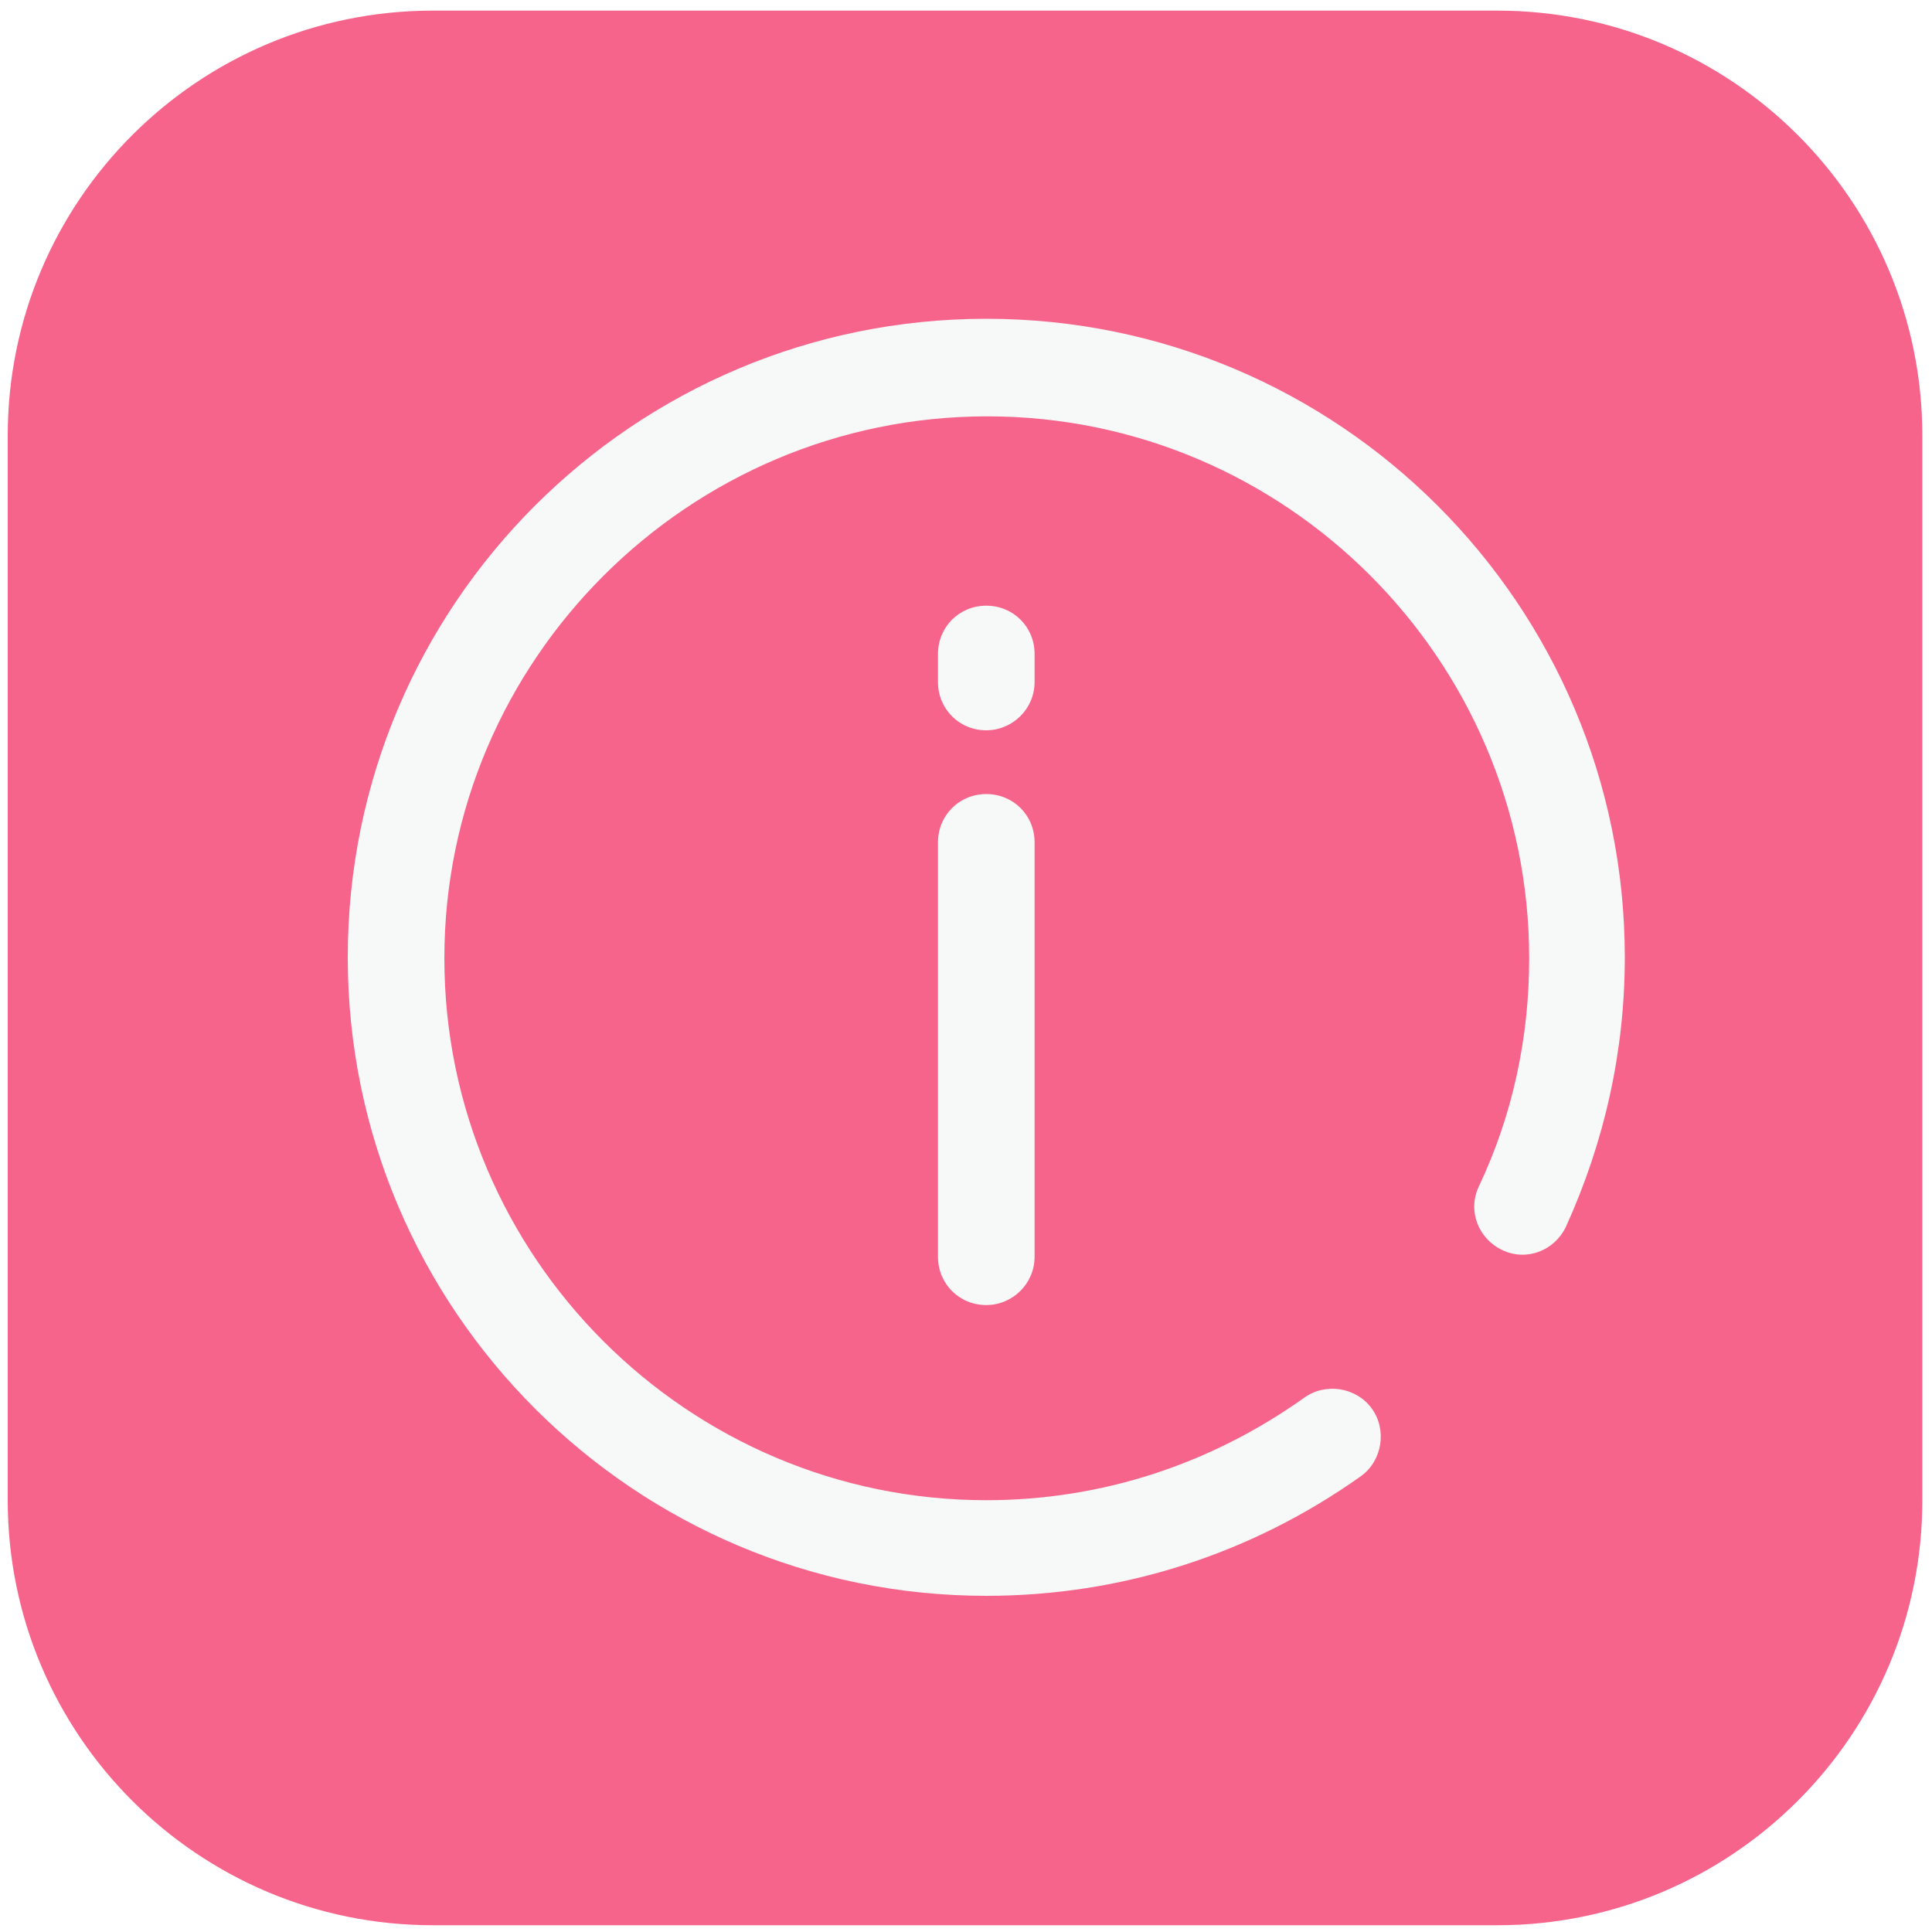
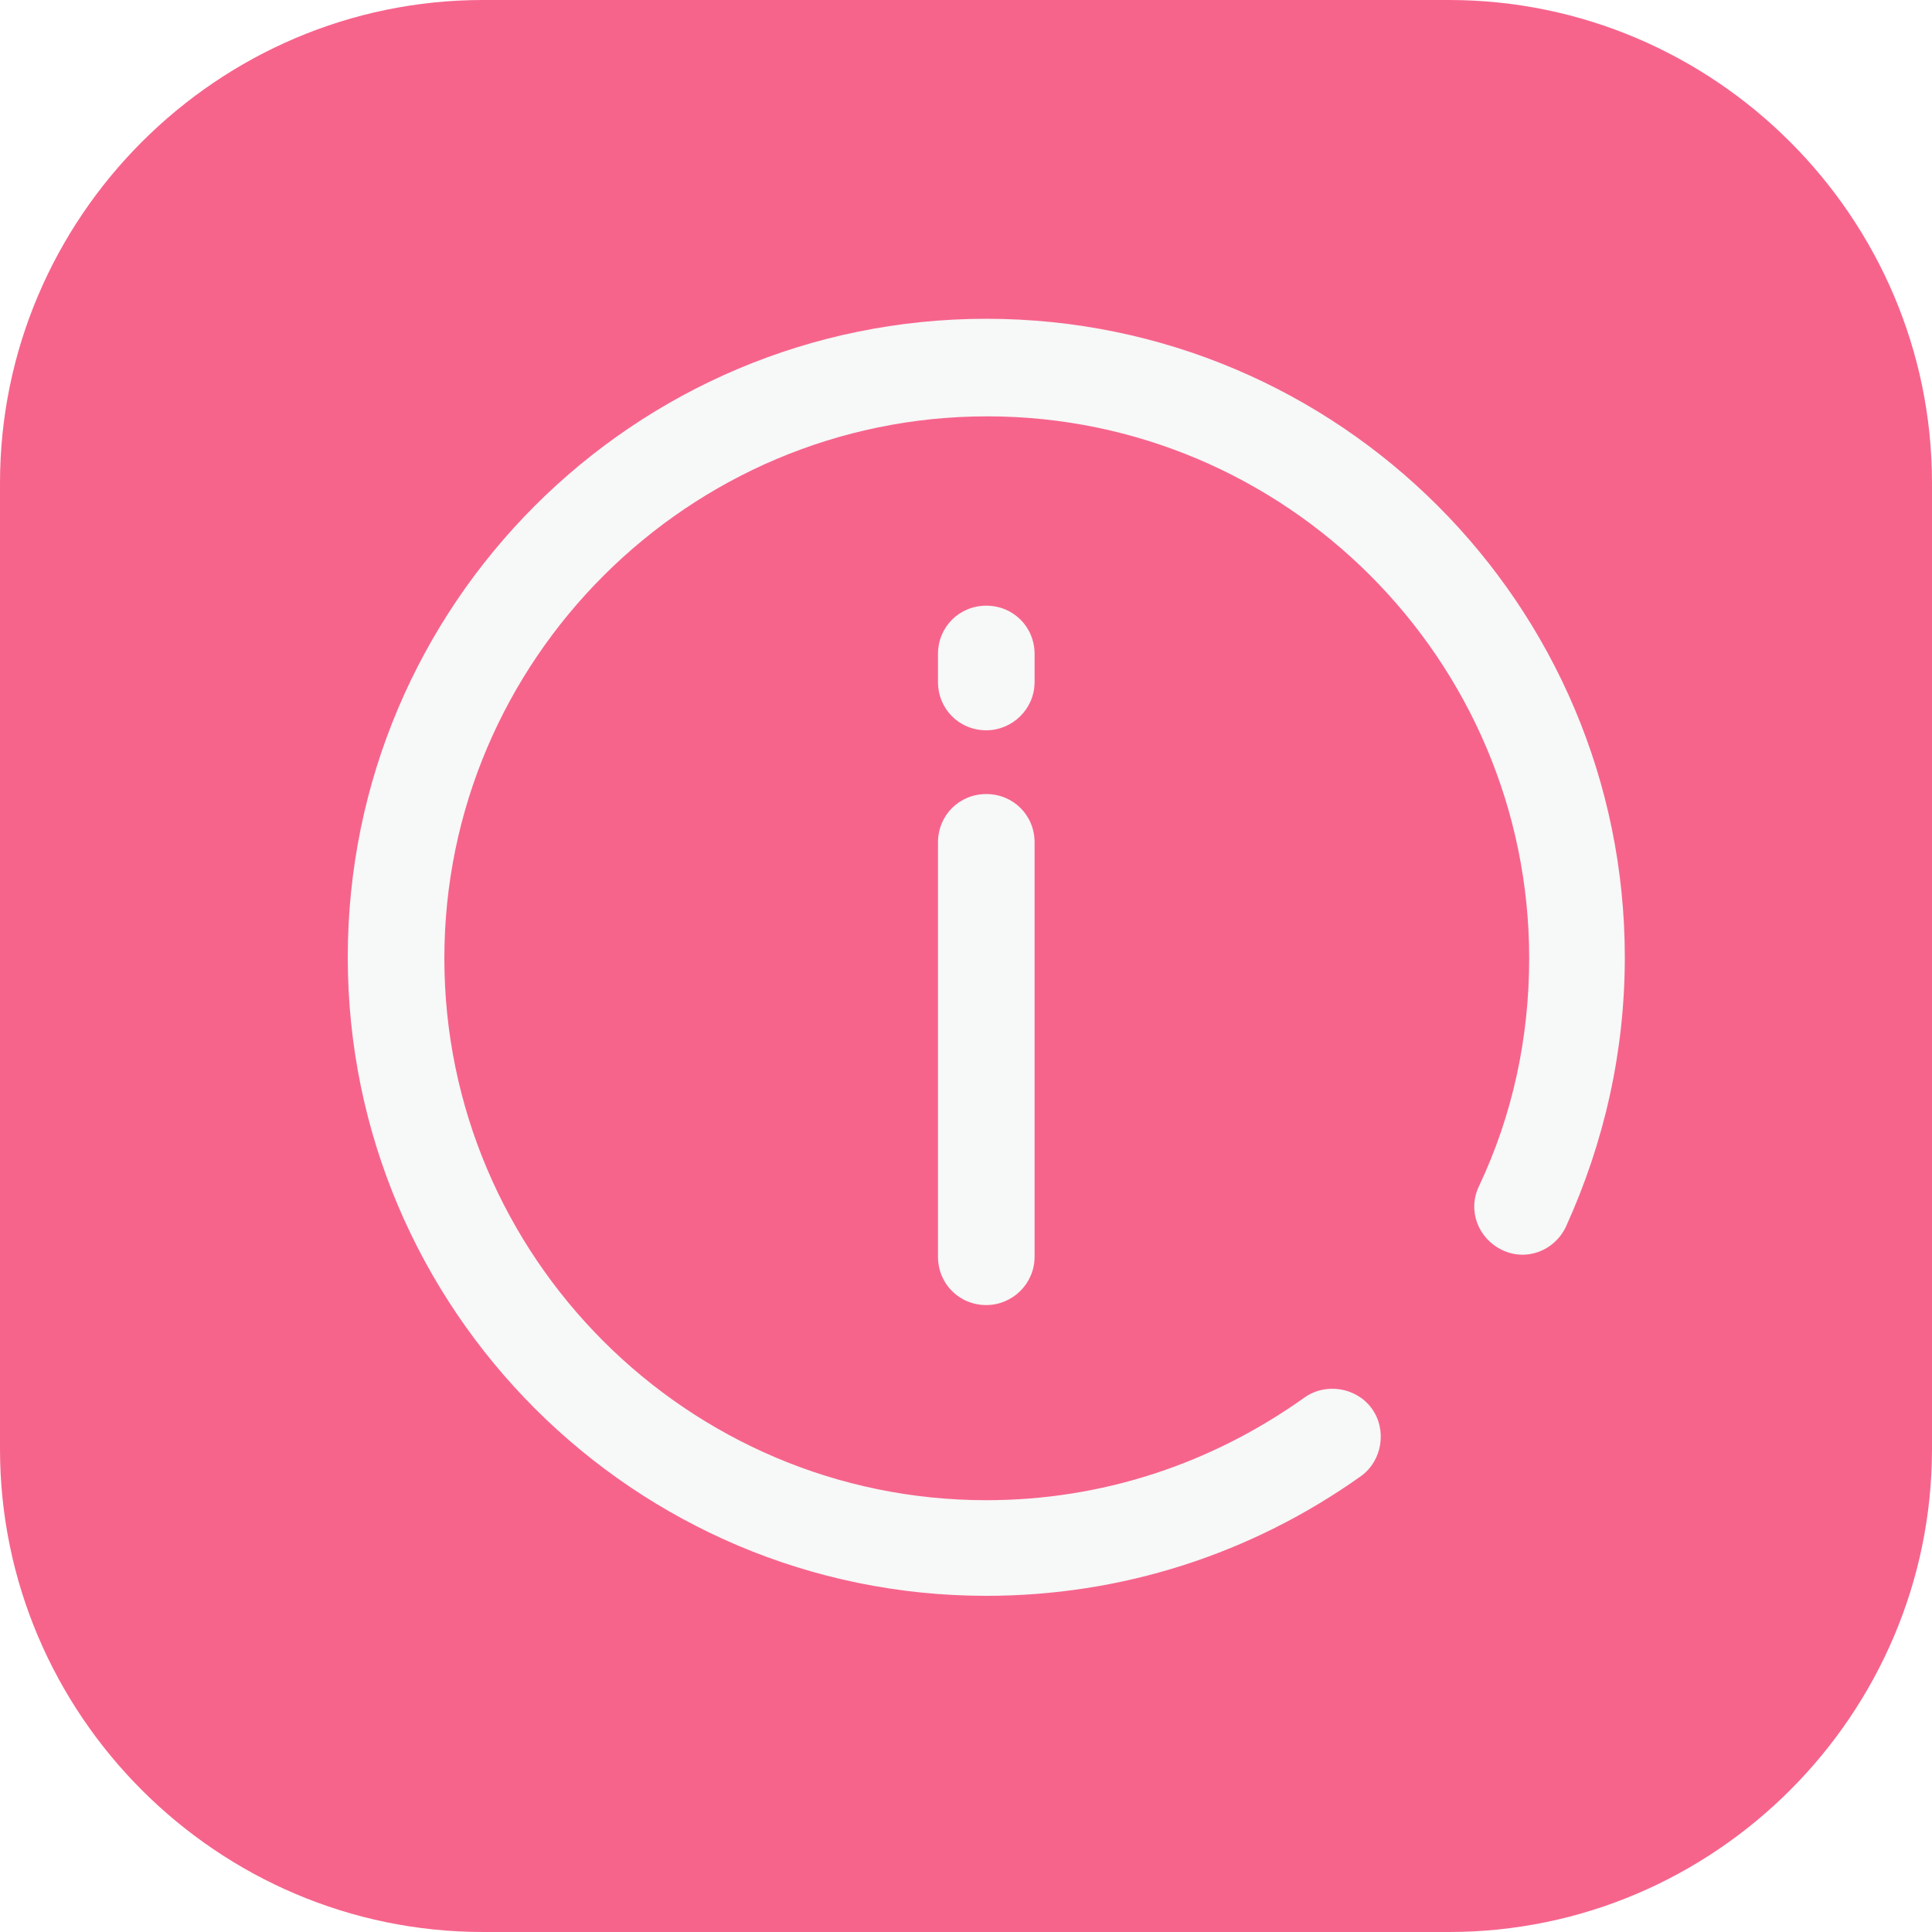
<svg xmlns="http://www.w3.org/2000/svg" version="1.1" id="图层_1" x="0px" y="0px" viewBox="0 0 200 200" style="enable-background:new 0 0 200 200;" xml:space="preserve">
  <style type="text/css">
	.st0{fill:#F6648C;}
	.st1{fill:#F7F8F8;}
</style>
-   <path class="st0" d="M155,199.3H44.8c-24.3,0-44-19.7-44-44V45.1c0-24.3,19.7-44,44-44H155c24.3,0,44,19.7,44,44v110.2  C199,179.6,179.3,199.3,155,199.3z" />
-   <path class="st1" d="M102.1,165.2c-36.4,0-66.1-29.6-66.1-66.1s29.6-66.1,66.1-66.1s66.1,29.6,66.1,66.1c0,9.7-2.1,19.1-6.1,27.9  c-1.2,2.5-4.1,3.6-6.6,2.4c-2.5-1.2-3.6-4.1-2.4-6.6c3.5-7.4,5.2-15.4,5.2-23.6c0-30.9-25.2-56.1-56.1-56.1S46,68.3,46,99.2  s25.2,56.1,56.1,56.1c11.9,0,23.2-3.7,32.9-10.6c2.2-1.6,5.4-1.1,7,1.1c0,0,0,0,0,0c1.6,2.2,1.1,5.4-1.1,7c0,0,0,0,0,0  C129.5,160.9,116.1,165.2,102.1,165.2L102.1,165.2z" />
+   <path class="st0" d="M150,200H50c-27.5,0-50-22.5-50-50V50C0,22.5,22.5,0,50,0h100c27.5,0,50,22.5,50,50v100  C200,177.5,177.5,200,150,200z" />
+   <path class="st1" d="M102.1,165.2c-36.4,0-66.1-29.6-66.1-66.1S65.6,33,102.1,33s66.1,29.6,66.1,66.1c0,9.7-2.1,19.1-6.1,27.9  c-1.2,2.5-4.1,3.6-6.6,2.4c-2.5-1.2-3.6-4.1-2.4-6.6c3.5-7.4,5.2-15.4,5.2-23.6c0-30.9-25.2-56.1-56.1-56.1S46,68.3,46,99.2  s25.2,56.1,56.1,56.1c11.9,0,23.2-3.7,32.9-10.6c2.2-1.6,5.4-1.1,7,1.1l0,0c1.6,2.2,1.1,5.4-1.1,7l0,0  C129.5,160.9,116.1,165.2,102.1,165.2L102.1,165.2z" />
  <path class="st1" d="M102.1,135.1c-2.8,0-5-2.2-5-5V87.2c0-2.8,2.2-5,5-5s5,2.2,5,5v42.9C107.1,132.9,104.8,135.1,102.1,135.1z   M102.1,75.6c-2.8,0-5-2.2-5-5v-2.9c0-2.8,2.2-5,5-5s5,2.2,5,5v2.9C107.1,73.4,104.8,75.6,102.1,75.6z" />
</svg>
